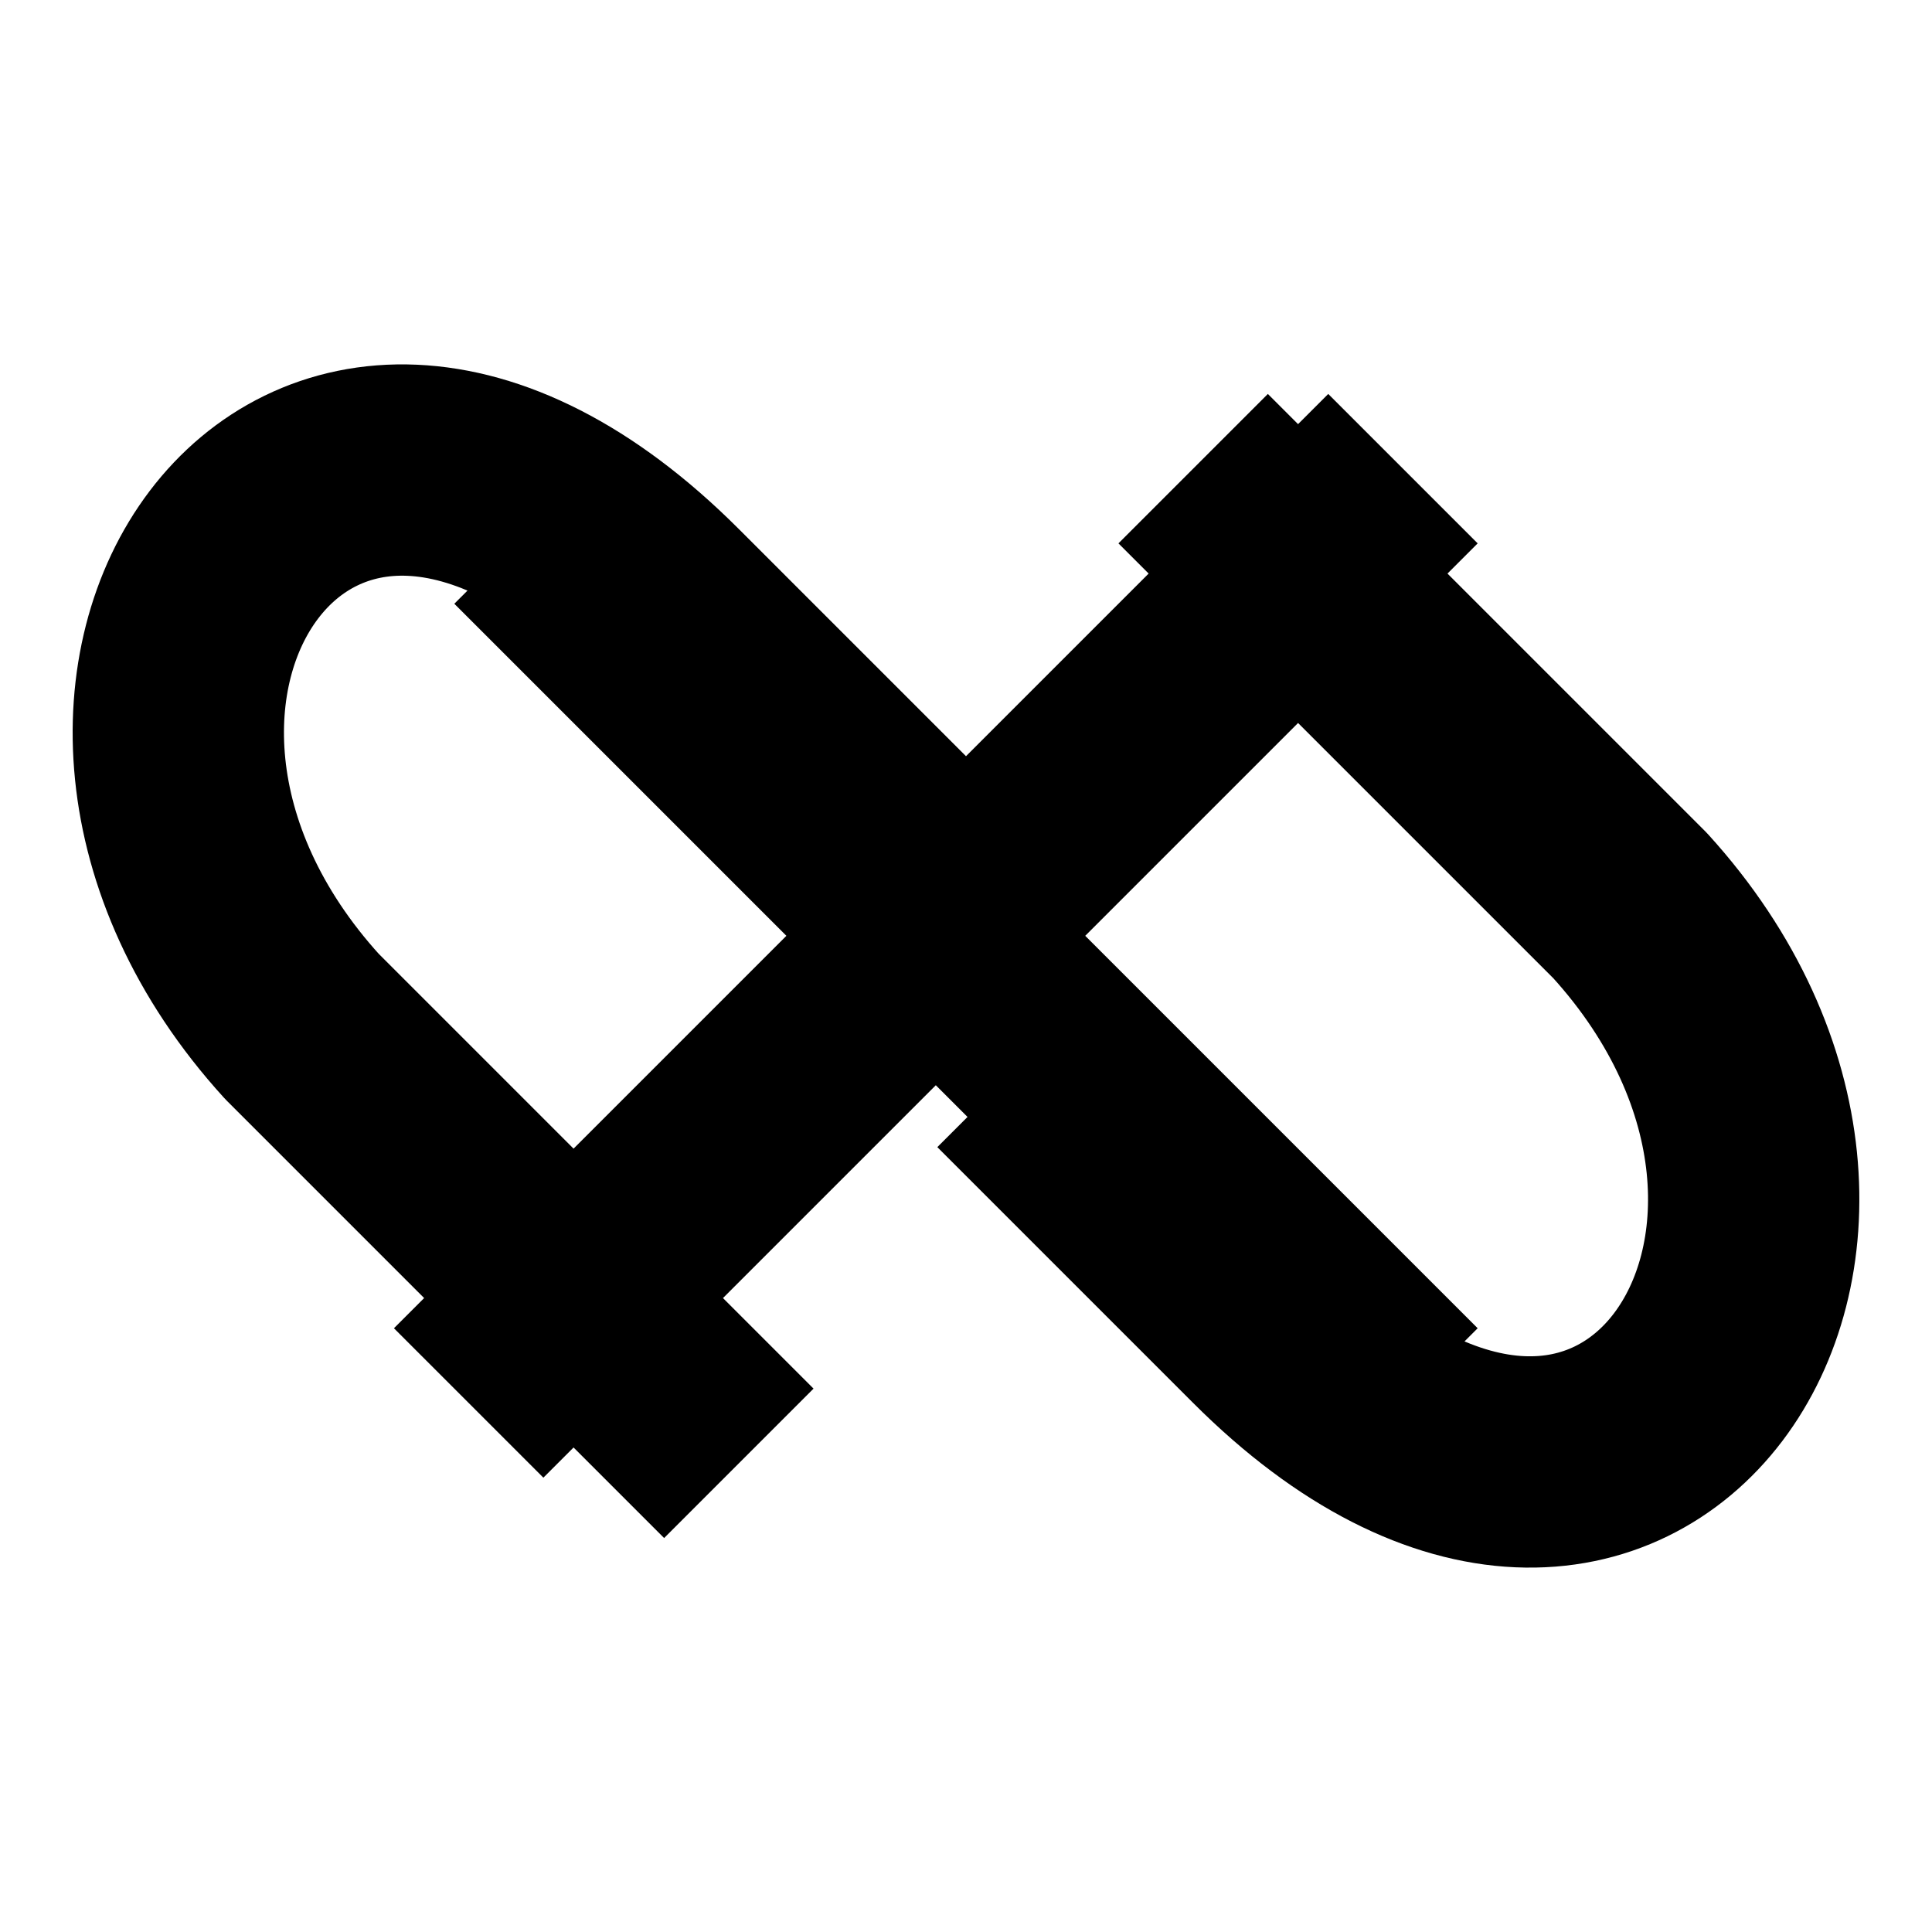
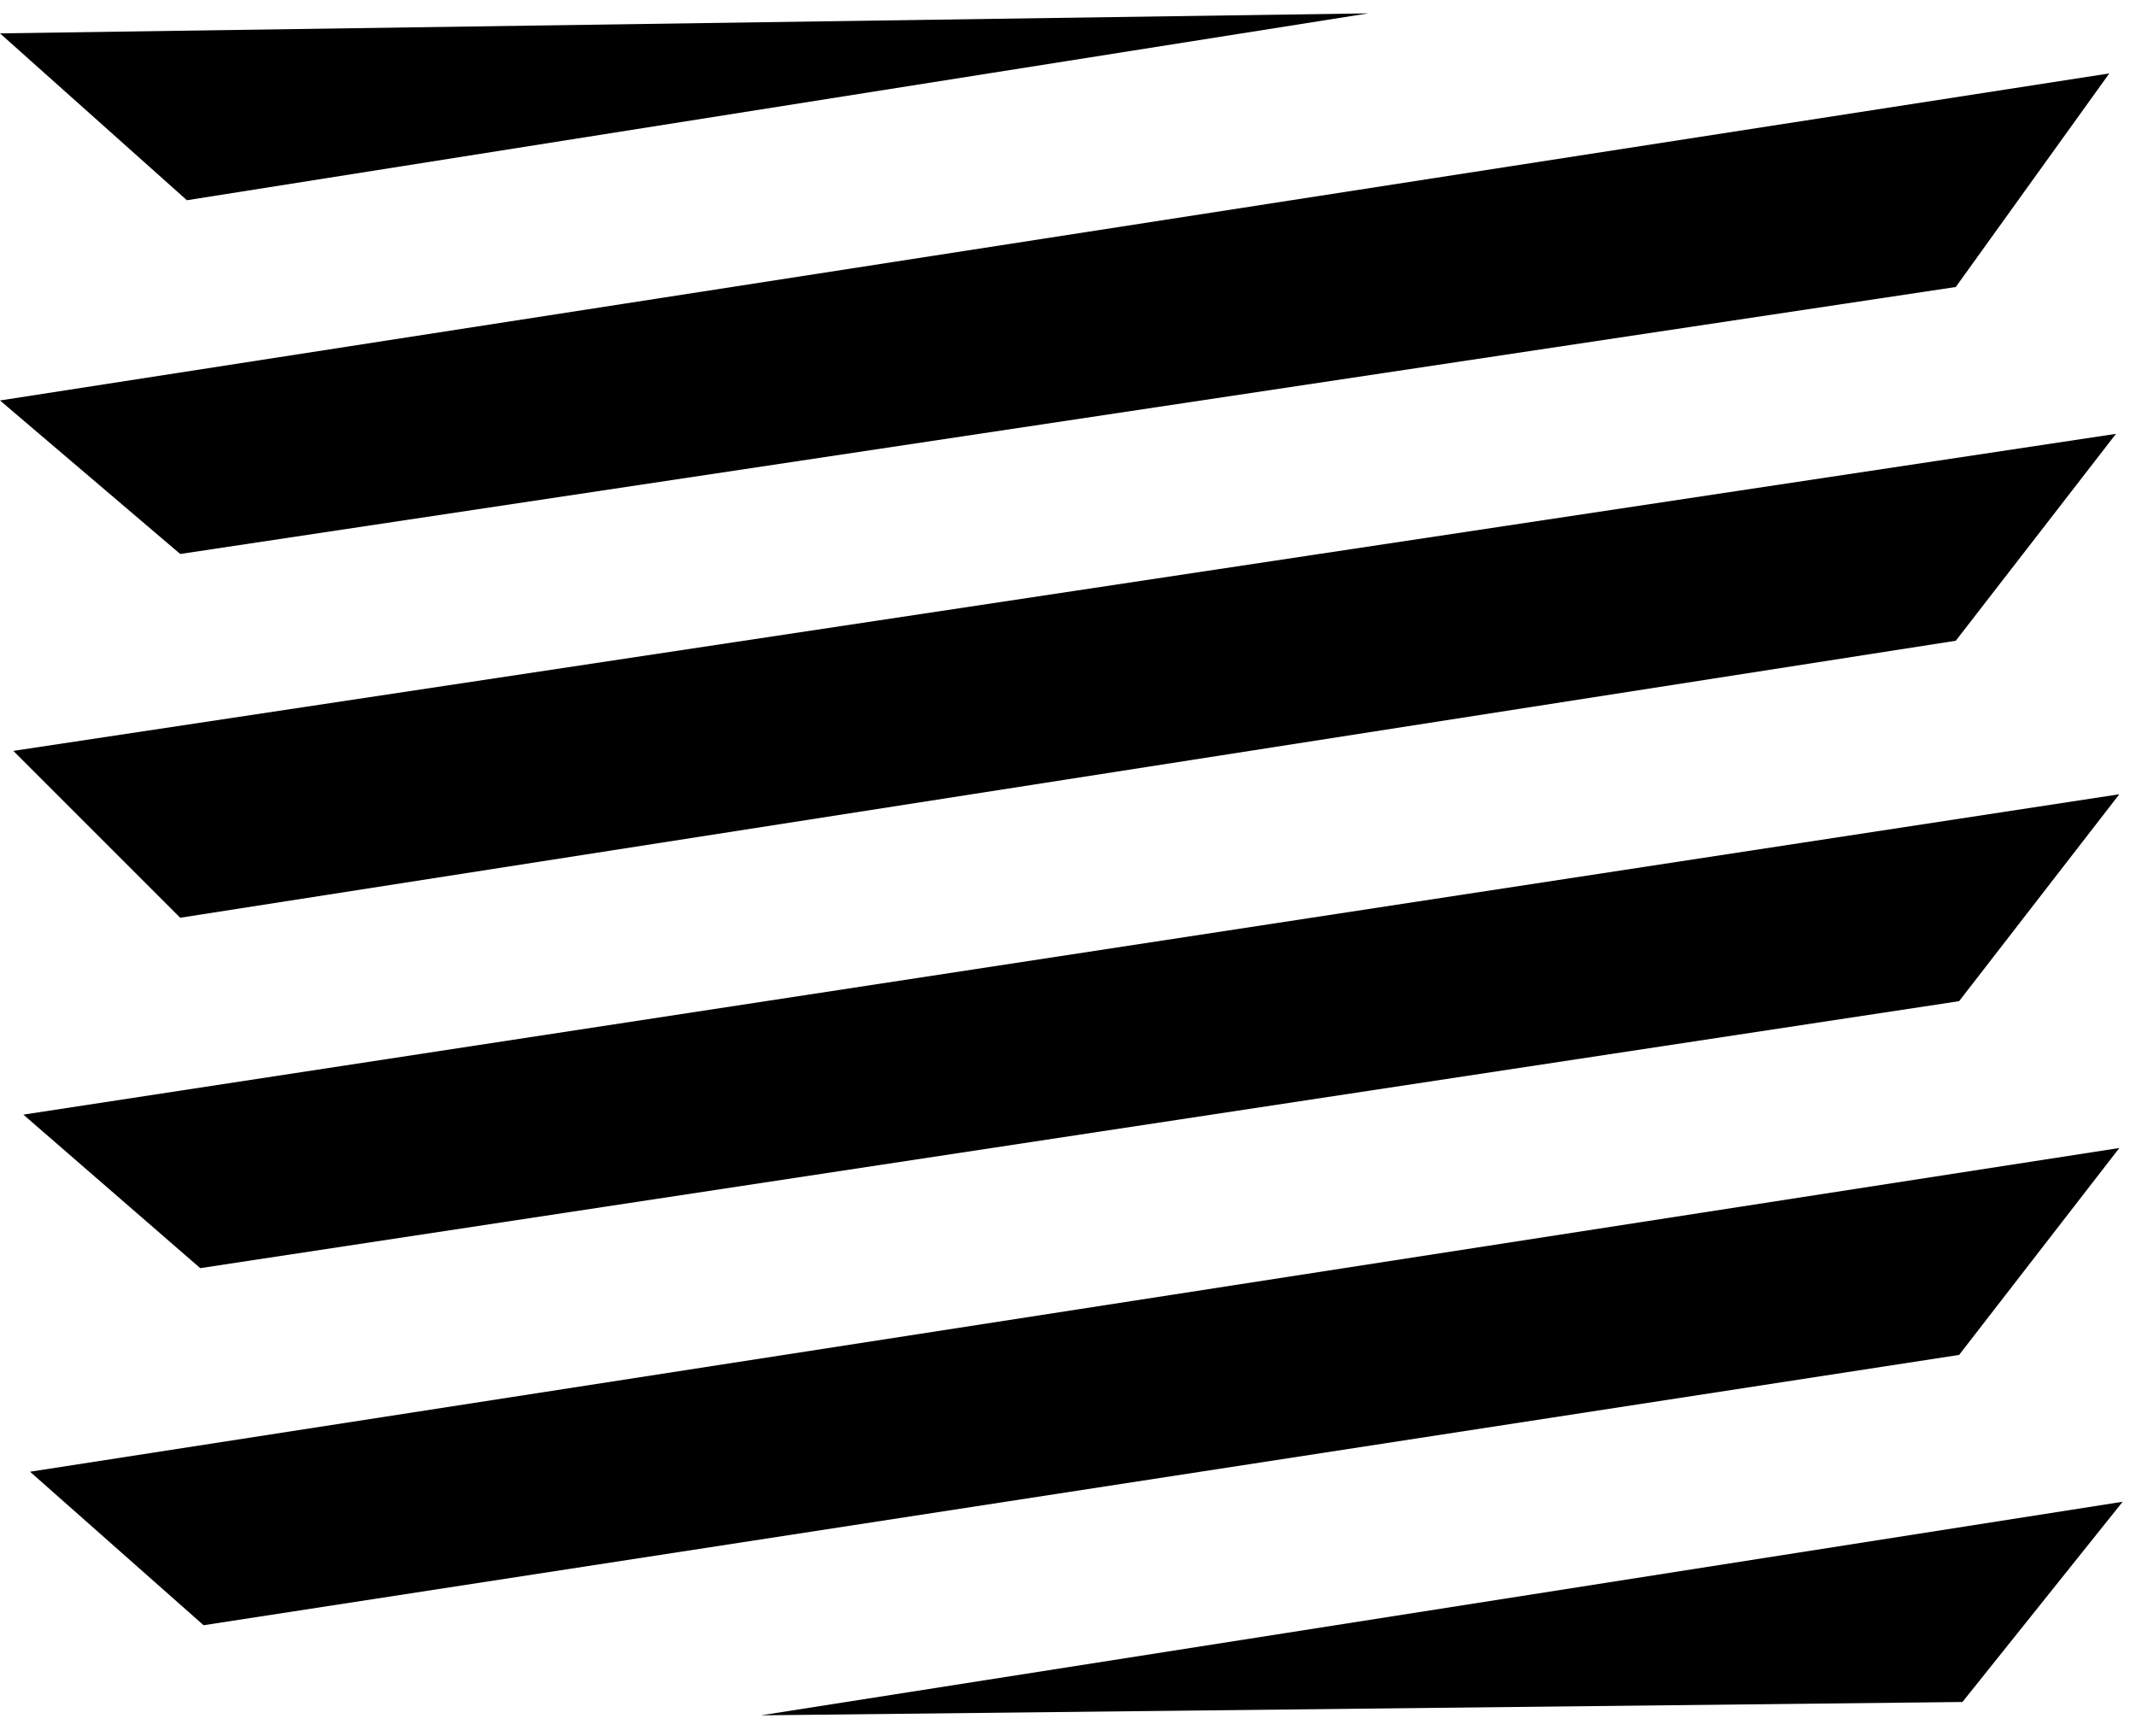
- <svg xmlns="http://www.w3.org/2000/svg" viewBox="0 0 64 64" fill="none">
-   <path d="M28 26 22 20C10 8 0 23 10 34L22 46M36 38l6 6c12 12 22-3 12-14L42 18M18 44 44 18M20 20l24 24" stroke="currentColor" stroke-width="7" stroke-linecap="square" stroke-linejoin="round" />
+ <svg xmlns="http://www.w3.org/2000/svg" viewBox="0 0 640 520" fill="currentColor">
+   <path d="M0 10 410 4 56 60ZM0 120 632 22 586 86 54 166ZM4 225 634 130 586 192 54 275ZM7 334 635 238 587 300 60 380ZM9 441 635 344 587 406 61 487ZM228 514 636 450 588 510Z" />
</svg>
